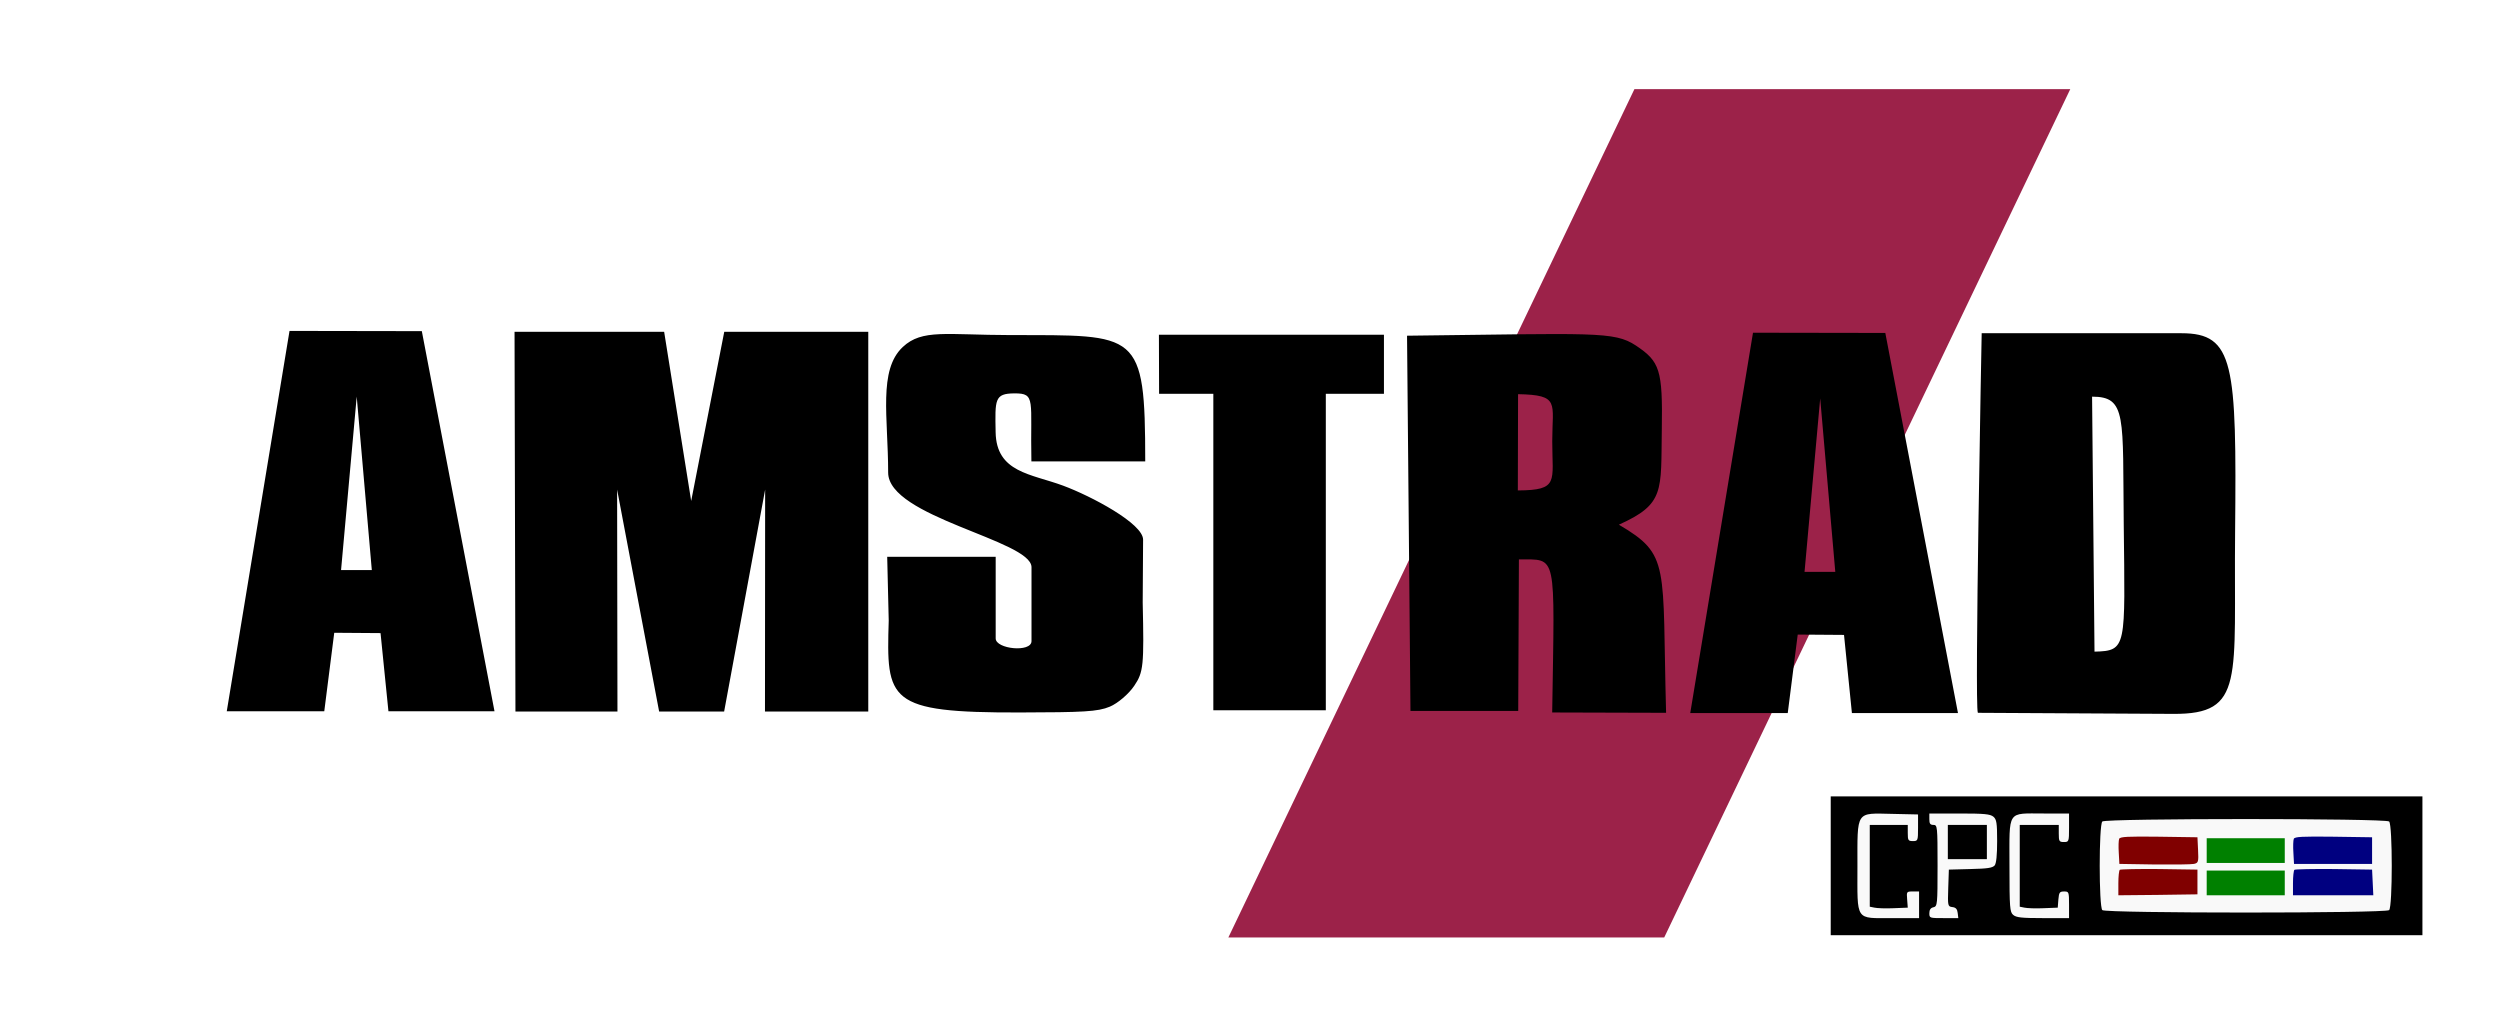
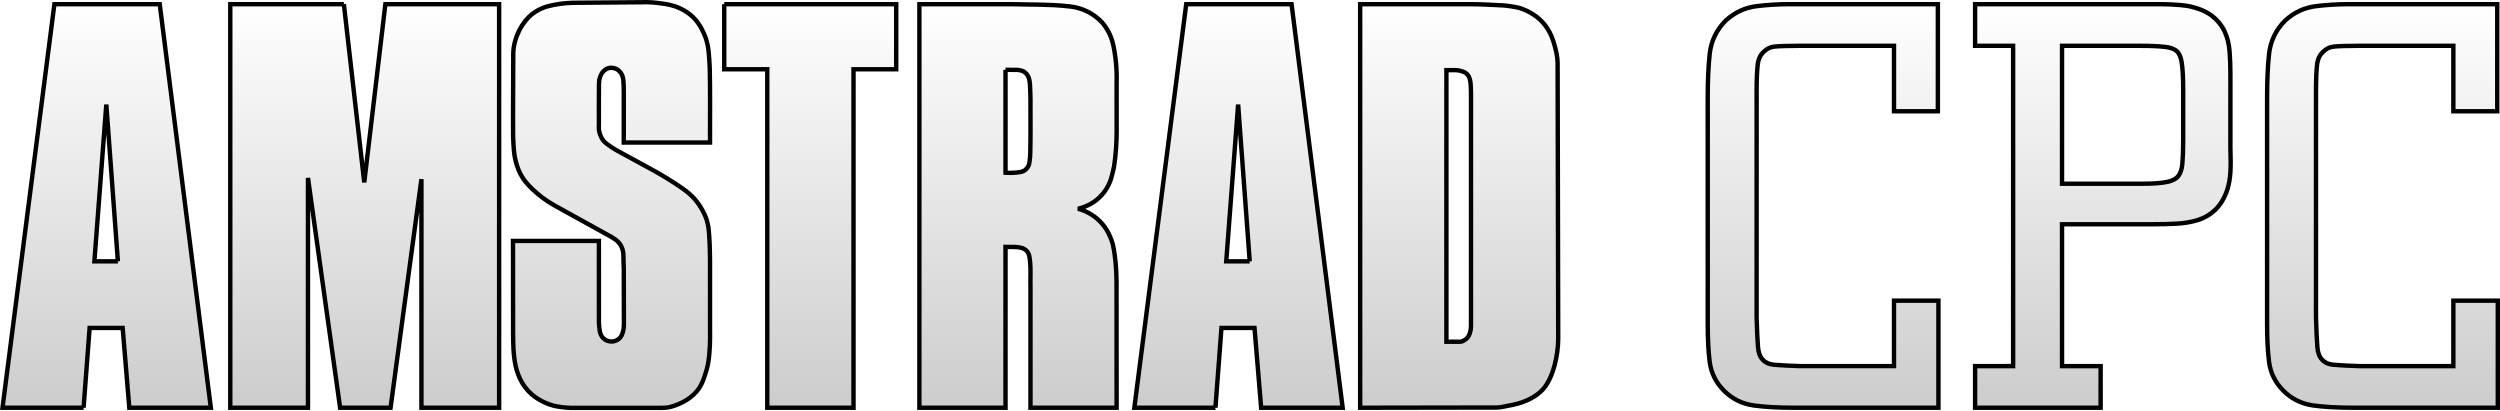
- <svg xmlns="http://www.w3.org/2000/svg" viewBox="0 0 44.384 18.138">
-   <path d="m32.502 14.139h10.505v2.465h-10.505z" fill="#f9f9f9" />
-   <path d="m29.017 1.582h7.738l-7.209 15.061h-7.738z" fill="#9c2249" stroke-width=".809" />
-   <path d="m5.14 5.875-1.114 6.752h1.731l.177-1.393.822.006.14 1.387h1.883l-1.29-6.748zm1.193 1.166.268 3.08h-.546zm2.802-1.15.016 6.741h1.811l-.006-3.94.746 3.94h1.154l.728-3.94-.003 3.94h1.834v-6.741h-2.557l-.587 3.003-.48-3.003zm11.44.052.003 1.048h.963v5.619h1.997v-5.619h1.032v-1.048zm-2.633.006c-1.143-.002-1.569-.112-1.914.211-.439.41-.26 1.252-.26 2.23.001.79 2.531 1.2 2.545 1.676v1.317c-.002.206-.637.141-.636-.049v-1.449h-1.926l.027 1.132c-.043 1.426-.028 1.637 2.328 1.632 1.123-.003 1.383-.013 1.597-.103.141-.059.337-.226.434-.371.164-.242.175-.359.15-1.477l.007-1.116c.003-.287-.924-.776-1.42-.96-.569-.211-1.185-.231-1.198-.948-.011-.583-.021-.688.334-.69.386-.002.279.116.301 1.207h2.021c-.001-2.331-.125-2.237-2.393-2.242zm7.038.011.061 6.662h1.913l.012-2.691c.686.008.635-.161.591 2.718l2.022.006c-.071-2.646.079-2.8-.838-3.34.818-.368.745-.593.762-1.695.017-1.055-.034-1.202-.461-1.486-.387-.256-.742-.213-4.062-.174zm1.971 1.038c.75.015.607.149.607.836 0 .718.126.869-.611.873zm8.231-1.082s-.129 6.63-.068 6.737v.002l3.469.019c1.276.008 1.073-.609 1.098-3.221.029-2.999-.016-3.537-.953-3.537zm2.522 3.394c.024 2.19.059 2.244-.519 2.259l-.043-4.527c.619 0 .541.353.562 2.268zm-6.582-3.403-1.114 6.752h1.731l.177-1.393.822.006.14 1.387h1.883l-1.29-6.748zm1.193 1.166.268 3.08h-.546z" stroke-width=".679" />
-   <g transform="matrix(.00364744 0 0 -.00337671 32.28314 16.80626)">
-     <path d="m60 425v-365h1440 1440v365 365h-1440-1440zm425 200c0-68-1-70-25-70-23 0-25 4-25 43v42h-92-93v-215-215l23-5c12-3 54-5 92-3l70 3-3 43c-3 41-3 42 27 42h31v-70-70h-130c-183 0-170-20-170 272 0 296-10 280 170 276l125-3zm367 58c15-14 18-32 18-128 0-73-4-117-12-128-11-13-34-17-118-19l-105-3-3-97c-3-94-2-97 20-100 17-2 24-11 26-31l3-27h-70c-70 0-71 0-71 26 0 17 6 28 20 31 19 5 20 14 20 219 0 207-1 214-20 214-16 0-20 7-20 30v30h147c122 0 149-3 165-17zm368-58c0-73-1-75-25-75-23 0-25 4-25 45v45h-95-95v-215-215l23-5c12-3 54-5 92-3l70 3 3 42c3 38 6 43 28 43 23 0 24-2 24-70v-70h-127c-104 0-130 3-145 17-16 15-18 36-18 259 0 296-14 274 167 274h123zm1558 33c17-17 17-449 0-466s-1379-17-1396 0-17 449 0 466 1379 17 1396 0z" />
-     <path d="m630 550v-90h95 95v90 90h-95-95z" />
-     <path d="m1464 567c-3-8-4-41-2-73l3-59 170-3c94-1 180 0 193 3 21 5 23 10 20 73l-3 67-188 3c-152 2-188 0-193-11z" fill="#800000" />
-     <path d="m2314 567c-3-8-4-41-2-73l3-59h190 190v70 70l-188 3c-152 2-188 0-193-11z" fill="#000080" />
-     <path d="m1890 505v-65h190 190v65 65h-190-190z" fill="#008000" />
-     <path d="m1467 404c-4-4-7-36-7-71v-63l193 2 192 3v65 65l-186 3c-102 1-188-1-192-4z" fill="#800000" />
-     <path d="m2317 404c-4-4-7-36-7-71v-63h195 196l-3 68-3 67-186 3c-102 1-188-1-192-4z" fill="#000080" />
-     <path d="m1890 335v-65h190 190v65 65h-190-190z" fill="#008000" />
+ <svg xmlns="http://www.w3.org/2000/svg" version="1.1" id="Layer_1" x="0px" y="0px" width="568px" height="93.173px" viewBox="-0.57 -0.5 568 93.173" enable-background="new -0.57 -0.5 568 93.173" xml:space="preserve">
+   <g>
+     <g>
+       <g>
+         <linearGradient id="SVGID_1_" gradientUnits="userSpaceOnUse" x1="176.729" y1="4.882813e-004" x2="176.729" y2="92.501">
+           <stop offset="0" style="stop-color:#FFFFFF" />
+           <stop offset="1" style="stop-color:#CCCCCC" />
+         </linearGradient>
+         <path fill="url(#SVGID_1_)" d="M18.421,92.138l1.372-18.127h7.505l1.511,18.127h18.522L35.72,0.45H11.787L0,92.138H18.421      M26.213,58.882h-5.337l2.706-35.629L26.213,58.882 M77.555,0.45H51.749v91.688h17.652V39.921l7.301,52.216h11.463l7.014-51.932     v51.932h17.651V0.45H86.987l-4.799,40.498L77.555,0.45 M116.043,11.608c-0.012,6.318-0.084,12.634-0.033,18.955     c0.033,1.033,0.096,2.065,0.156,2.808c0.134,1.565,0.257,2.042,0.518,3.058c0.268,1.004,0.72,2.259,1.432,3.368     c0.334,0.531,0.71,1.036,1.269,1.646c0.559,0.61,1.301,1.325,2.083,1.993c1.611,1.394,3.367,2.47,5.129,3.399     c3.851,2.129,7.678,4.232,11.555,6.391c0.52,0.329,1.071,0.605,1.619,1.137c1.332,1.28,1.328,2.768,1.309,4.191l0.074,1.98     l0.028,12.414c0.012,0.907-0.075,1.803-0.512,2.766c-0.149,0.279-0.354,0.539-0.6,0.75c-0.782,0.65-1.768,0.822-2.742,0.433     c-0.3-0.125-0.576-0.306-0.81-0.53c-0.982-0.945-0.869-2.287-1.01-3.439L135.5,54.244h-19.514l0.02,20.92     c0.016,2.568,0.033,5.002,0.589,7.519c0.299,1.297,0.776,2.646,1.5,3.853c0.724,1.207,1.691,2.272,2.826,3.105     c1.134,0.832,2.434,1.43,3.461,1.785c1.028,0.354,1.784,0.467,2.54,0.558c0.756,0.091,1.511,0.19,2.269,0.19h19.826     c0.898,0,1.798,0.039,2.905-0.266c1.109-0.304,2.422-0.844,3.557-1.564c1.137-0.723,2.096-1.625,2.756-2.594     c0.66-0.967,1.023-2.002,1.336-2.934s0.574-1.763,0.765-2.872c0.191-1.108,0.313-2.493,0.382-3.881     c0.066-1.388,0.033-2.774,0.033-4.163V59.203c0-0.275,0-0.553-0.008-1.174c-0.006-0.621-0.018-1.586-0.061-2.689     s-0.118-2.344-0.186-3.146c-0.067-0.801-0.127-1.163-0.201-1.522c-0.074-0.359-0.164-0.715-0.265-1.069     c-0.101-0.353-0.212-0.704-0.495-1.312c-0.281-0.607-0.733-1.474-1.278-2.277c-0.544-0.804-1.18-1.546-1.89-2.208     c-0.711-0.661-1.496-1.24-2.37-1.838c-1.807-1.227-3.822-2.482-5.766-3.56l-8.284-4.52c-0.499-0.272-0.991-0.557-1.466-0.869     c-0.476-0.313-0.935-0.647-1.211-0.857c-0.497-0.379-0.498-0.429-0.707-0.651c-0.082-0.093-0.161-0.188-0.298-0.413     c-0.312-0.497-0.689-1.371-0.759-2.11c-0.049-0.397-0.007-0.797-0.007-1.198c0.005-2.886-0.015-5.865,0.014-8.657     c-0.017-0.65-0.001-1.393,0.24-2.087c0.111-0.341,0.257-0.671,0.438-0.949c0.94-1.257,2.065-1.441,3.305-0.92     c0.282,0.147,0.542,0.359,0.762,0.606c0.22,0.247,0.4,0.527,0.529,0.83c0.128,0.302,0.206,0.625,0.257,1.072     c0.105,0.921,0.114,2.188,0.107,3.302V31.89h19.598c-0.021-5.63,0.068-11.255-0.063-16.891c-0.055-1.304-0.149-2.607-0.229-3.466     c-0.079-0.859-0.145-1.273-0.227-1.684c-0.085-0.411-0.185-0.817-0.301-1.221c-0.116-0.403-0.245-0.803-0.553-1.489     c-0.307-0.686-0.79-1.657-1.424-2.523c-0.634-0.866-1.419-1.625-2.302-2.24c-0.884-0.615-1.865-1.084-2.707-1.387     c-1.657-0.569-2.919-0.665-4.359-0.849c-0.706-0.075-1.414-0.145-2.124-0.139l-16.964,0.136     c-1.947,0.063-3.875,0.305-5.903,0.873c-0.618,0.189-1.198,0.427-1.75,0.719c-1.11,0.606-2.034,1.269-2.993,2.447     c-0.483,0.599-0.994,1.363-1.413,2.174C116.59,8.011,116.083,9.822,116.043,11.608 M163.976,0.45v14.789h9.775v76.898h19.598     V15.239h9.701V0.45H163.976 M229.18,0.45h-20.866v91.688h19.569V55.591c1.282,0.049,2.563-0.108,3.863,0.293     c0.274,0.098,0.531,0.246,0.752,0.435c0.904,0.776,0.834,1.767,0.973,2.703c0.17,1.881,0.037,3.771,0.084,5.653v27.462h19.568     l-0.018-28.663c-0.031-2.825-0.223-5.624-0.839-8.45c-0.173-0.638-0.402-1.276-0.688-1.905c-0.433-1.004-1.019-1.943-1.732-2.771     c-0.713-0.829-1.554-1.549-2.482-2.126c-0.928-0.577-1.947-1.011-3.006-1.285c0.511-0.127,1.017-0.287,1.519-0.48     c1.007-0.383,1.952-0.93,2.786-1.612c0.833-0.683,1.555-1.502,2.127-2.415c0.57-0.913,0.993-1.919,1.248-2.966     c0.209-0.75,0.384-1.504,0.525-2.262c0.459-3.09,0.623-6.187,0.561-9.291v-9.6c0.061-1.895-0.029-3.802-0.271-5.699     c-0.118-0.945-0.274-1.886-0.442-2.666c-0.167-0.781-0.346-1.402-0.578-2.004s-0.516-1.184-0.846-1.737     c-0.331-0.554-0.709-1.079-1.129-1.569c-0.656-0.7-1.396-1.321-2.201-1.844c-1.67-1.083-3.544-1.688-5.393-1.846     C237.91,0.438,233.543,0.581,229.18,0.45 M227.883,15.358c0.924,0.007,1.841,0.018,2.768,0.022     c0.442,0.04,0.895,0.152,1.333,0.35c1.273,0.838,1.338,1.902,1.454,2.93c0.082,1.154,0.078,2.315,0.117,3.474     c-0.016,4.017,0.051,8.032-0.047,12.048c-0.01,0.717-0.07,1.432-0.177,2.146c-0.033,0.334-0.131,0.663-0.288,0.96     c-0.156,0.297-0.371,0.563-0.629,0.779c-0.592,0.533-1.38,0.56-2.091,0.644c-0.81,0.077-1.627,0.086-2.44,0.029V15.358      M275.575,92.138l1.371-18.127h7.507l1.51,18.127h18.521L292.875,0.45H268.94l-11.785,91.688H275.575 M283.368,58.882h-5.338     l2.706-35.629L283.368,58.882 M351.087,6.108c-0.672-1.077-1.539-2.035-2.547-2.802c-1.01-0.768-2.158-1.345-3.012-1.688     c-0.855-0.343-1.416-0.451-1.975-0.55c-0.561-0.099-1.121-0.187-1.682-0.252c-0.564-0.064-1.127-0.105-2.467-0.165     c-1.34-0.059-3.455-0.191-5.572-0.192L308.46,0.45v91.688l31.104-0.053c0.773-0.002,1.531-0.221,2.293-0.355     c1.604-0.289,3.016-0.594,4.521-1.275c0.793-0.356,1.646-0.832,2.422-1.416c0.773-0.586,1.471-1.283,2.129-2.356     c0.658-1.075,1.277-2.526,1.732-4.302c0.453-1.773,0.801-3.871,0.797-5.971l-0.137-62.58c-0.004-1.429-0.361-2.84-0.727-4.146     C352.234,8.379,351.757,7.185,351.087,6.108 M329.263,15.438c0.416,0,0.834-0.033,1.238,0.017s0.791,0.144,1.111,0.244     c0.32,0.1,0.57,0.209,0.795,0.359s0.422,0.342,0.578,0.562c0.678,1.017,0.594,2.464,0.654,3.747v52.802     c0,0.391-0.002,0.781-0.057,1.16c-0.057,0.379-0.15,0.746-0.271,1.065s-0.271,0.592-0.473,0.823     c-0.197,0.232-0.445,0.424-0.715,0.576c-0.27,0.154-0.553,0.34-0.865,0.34h-3.205V15.438H329.263" />
+         <path d="M149.017,92.672H129.19c-0.802,0-1.576-0.104-2.328-0.193l0,0c-0.765-0.093-1.576-0.213-2.644-0.582l0,0     c-1.068-0.371-2.403-0.983-3.593-1.855l0,0c-1.19-0.873-2.2-1.987-2.959-3.25l0,0c-0.759-1.267-1.25-2.662-1.559-4.002l0,0     c-0.57-2.583-0.585-5.057-0.602-7.626l0,0l-0.021-21.421h20.513l0.006,19.121c0.135,1.247,0.073,2.408,0.861,3.142l0,0     c0.188,0.181,0.413,0.328,0.647,0.425l0,0c0.292,0.116,0.578,0.171,0.852,0.171l0,0c0.494-0.003,0.962-0.173,1.381-0.517l0,0     c0.195-0.168,0.365-0.382,0.469-0.576l0,0c0.375-0.834,0.466-1.593,0.468-2.41l0,0c0-0.054,0-0.102,0-0.148l0,0l-0.029-12.397     l-0.073-2.003c0-0.16,0.002-0.315,0.002-0.465l0,0c-0.006-1.259-0.114-2.35-1.159-3.363l0,0c-0.487-0.475-0.987-0.728-1.516-1.06     l0,0c-3.875-2.156-7.701-4.261-11.543-6.384l0,0c-1.783-0.939-3.572-2.036-5.223-3.463l0,0c-0.796-0.68-1.549-1.406-2.125-2.034     l0,0c-0.577-0.628-0.977-1.165-1.321-1.715l0,0c-0.753-1.171-1.217-2.469-1.495-3.512l0,0c-0.263-1.012-0.4-1.563-0.533-3.144     l0,0c-0.06-0.75-0.125-1.79-0.158-2.843l0,0c-0.015-1.62-0.019-3.239-0.019-4.854l0,0c0-4.707,0.042-9.407,0.052-14.108l0,0     v0.002l0.5,0.001l-0.5-0.011c0.042-1.875,0.57-3.755,1.449-5.476l0,0c0.438-0.846,0.964-1.634,1.47-2.262l0,0     c0.998-1.229,1.999-1.949,3.146-2.573l0,0c0.583-0.307,1.192-0.556,1.85-0.759l0,0c2.071-0.579,4.043-0.825,6.034-0.89l0,0     l16.94-0.137c0.052-0.002,0.089,0,0.112,0l0,0c0.715,0,1.412,0.07,2.103,0.143l0,0c1.422,0.182,2.743,0.282,4.466,0.875l0,0     c0.879,0.317,1.896,0.8,2.822,1.447l0,0c0.929,0.645,1.752,1.443,2.419,2.355l0,0c0.668,0.91,1.162,1.91,1.479,2.612l0,0     c0.315,0.703,0.458,1.141,0.577,1.557l0,0c0.12,0.415,0.222,0.834,0.311,1.261l0,0c0.085,0.425,0.155,0.867,0.234,1.733l0,0     c0.081,0.871,0.176,2.179,0.23,3.502l0,0c0.058,2.534,0.073,5.065,0.073,7.595l0,0c0,2.453-0.013,4.904-0.013,7.354l0,0     c0,0.651,0.002,1.3,0.004,1.951l0,0l0.002,0.502h-20.6V20.986c-0.002-0.181,0-0.363,0-0.543l0,0c0-0.96-0.021-1.968-0.104-2.702     l0,0c-0.047-0.419-0.116-0.684-0.22-0.933l0,0c-0.107-0.251-0.257-0.485-0.443-0.694l0,0c-0.185-0.206-0.4-0.379-0.583-0.477l0,0     c-0.375-0.16-0.715-0.234-1.026-0.234l0,0c-0.595,0.008-1.118,0.251-1.665,0.966l0,0c-0.149,0.23-0.282,0.522-0.385,0.842l0,0     c-0.172,0.491-0.218,1.043-0.218,1.578l0,0c0,0.11,0.002,0.22,0.006,0.348l0,0c-0.014,1.248-0.019,2.536-0.019,3.834l0,0     c0,1.254,0.004,2.523,0.004,3.782l0,0c0,0.347,0.002,0.693,0,1.037l0,0c0,0.275-0.017,0.529-0.017,0.759l0,0     c0,0.13,0.006,0.257,0.022,0.392l0,0c0.052,0.612,0.411,1.464,0.688,1.897l0,0c0.129,0.208,0.17,0.257,0.234,0.33l0,0     c0.251,0.264,0.156,0.218,0.645,0.597l0,0c0.268,0.203,0.722,0.533,1.184,0.836l0,0c0.458,0.303,0.939,0.581,1.431,0.848l0,0     l8.286,4.522c1.959,1.086,3.985,2.349,5.808,3.583l0,0c0.881,0.605,1.688,1.198,2.428,1.887l0,0     c0.738,0.687,1.397,1.458,1.961,2.293l0,0c0.566,0.835,1.028,1.719,1.319,2.345l0,0c0.292,0.628,0.419,1.022,0.522,1.385l0,0     c0.104,0.365,0.197,0.732,0.273,1.107l0,0c0.077,0.373,0.143,0.771,0.209,1.58l0,0c0.068,0.813,0.146,2.057,0.187,3.169l0,0     c0.044,1.111,0.056,2.081,0.063,2.703l0,0c0.008,0.622,0.008,0.904,0.008,1.18l0,0v14.697c0,0.687,0.008,1.381,0.008,2.08l0,0     c0,0.698-0.008,1.401-0.043,2.108l0,0c-0.068,1.399-0.191,2.799-0.388,3.939l0,0c-0.197,1.145-0.469,2.012-0.784,2.948l0,0     c-0.315,0.936-0.69,2.02-1.396,3.055l0,0c-0.707,1.034-1.712,1.979-2.903,2.735l0,0c-1.186,0.752-2.536,1.306-3.693,1.625l0,0     c-0.943,0.255-1.752,0.282-2.486,0.282l0,0C149.382,92.672,149.2,92.672,149.017,92.672L149.017,92.672z M116.505,75.16     c0.017,2.569,0.035,4.962,0.577,7.41l0,0c0.29,1.257,0.752,2.56,1.443,3.706l0,0c0.688,1.15,1.611,2.166,2.691,2.961l0,0     c1.078,0.792,2.341,1.374,3.328,1.715l0,0c0.989,0.34,1.69,0.443,2.437,0.534l0,0c0.761,0.092,1.497,0.188,2.21,0.188l0,0h19.827     c0.183,0,0.365,0,0.55,0l0,0c0.711,0,1.401-0.027,2.223-0.249l0,0c1.062-0.291,2.339-0.815,3.421-1.504l0,0     c1.084-0.69,1.997-1.551,2.61-2.452l0,0c0.616-0.9,0.964-1.885,1.275-2.813l0,0c0.311-0.927,0.562-1.723,0.746-2.797l0,0     c0.185-1.076,0.307-2.446,0.375-3.821l0,0c0.033-0.683,0.042-1.368,0.042-2.059l0,0c0-0.69-0.008-1.384-0.008-2.08l0,0V59.202     c-0.002-0.275,0-0.549-0.008-1.169l0,0c-0.006-0.62-0.019-1.578-0.062-2.675l0,0c-0.042-1.095-0.116-2.333-0.185-3.123l0,0     c-0.066-0.792-0.121-1.119-0.193-1.464l0,0c-0.071-0.344-0.158-0.688-0.255-1.032l0,0c-0.097-0.342-0.195-0.649-0.468-1.238l0,0     c-0.272-0.587-0.713-1.437-1.238-2.208l0,0c-0.523-0.773-1.134-1.486-1.816-2.121l0,0c-0.682-0.636-1.447-1.2-2.31-1.792l0,0     c-1.795-1.219-3.799-2.467-5.725-3.535l0,0l-8.283-4.52c-0.506-0.276-1.01-0.566-1.501-0.89l0,0     c-0.489-0.321-0.954-0.659-1.24-0.877l0,0c-0.504-0.379-0.599-0.527-0.778-0.718l0,0c-0.091-0.102-0.205-0.242-0.348-0.479l0,0     c-0.349-0.566-0.745-1.461-0.832-2.314l0,0c-0.021-0.172-0.027-0.34-0.027-0.5l0,0c0-0.276,0.017-0.531,0.017-0.761l0,0     c0-0.342,0-0.688,0-1.035l0,0c0-1.256-0.004-2.523-0.004-3.782l0,0c0-1.3,0.004-2.592,0.019-3.824l0,0     c-0.004-0.116-0.006-0.234-0.006-0.358l0,0c0-0.587,0.043-1.252,0.27-1.897l0,0c0.122-0.375,0.282-0.742,0.514-1.095l0,0     c0.676-0.921,1.555-1.402,2.484-1.394l0,0c0.473,0,0.948,0.114,1.454,0.33l0,0c0.344,0.181,0.647,0.429,0.902,0.715l0,0     c0.255,0.287,0.465,0.614,0.618,0.969l0,0c0.149,0.354,0.238,0.736,0.292,1.211l0,0c0.091,0.813,0.11,1.841,0.11,2.815l0,0     c0,0.185,0,0.367,0,0.543l0,0v10.403h18.598c-0.001-0.484-0.003-0.968-0.003-1.452l0,0c0-2.453,0.013-4.906,0.013-7.354l0,0     c0-2.526-0.015-5.049-0.073-7.562l0,0c-0.054-1.296-0.147-2.592-0.226-3.442l0,0c-0.079-0.851-0.141-1.236-0.22-1.628l0,0     c-0.081-0.4-0.178-0.794-0.29-1.184l0,0c-0.114-0.392-0.23-0.754-0.531-1.424l0,0c-0.297-0.667-0.77-1.611-1.371-2.432l0,0     c-0.6-0.819-1.346-1.541-2.184-2.124l0,0c-0.84-0.584-1.787-1.039-2.583-1.325l0,0c-1.599-0.55-2.801-0.641-4.25-0.825l0,0     c-0.676-0.073-1.337-0.137-1.987-0.137l0,0c-0.035,0-0.056,0-0.081,0l0,0l-16.951,0.137c-1.918,0.062-3.801,0.298-5.773,0.85l0,0     c-0.589,0.182-1.14,0.406-1.657,0.68l0,0c-1.078,0.591-1.926,1.198-2.843,2.322l0,0c-0.462,0.572-0.958,1.313-1.358,2.088l0,0     c-0.817,1.601-1.302,3.342-1.339,5.042l0,0l0,0c-0.011,4.699-0.052,9.396-0.052,14.094l0,0c0,1.615,0.004,3.229,0.019,4.833l0,0     c0.033,1.024,0.095,2.048,0.155,2.78l0,0c0.135,1.555,0.243,1.956,0.502,2.974l0,0c0.257,0.968,0.697,2.181,1.373,3.228l0,0     c0.319,0.51,0.672,0.985,1.215,1.576l0,0c0.541,0.591,1.271,1.296,2.04,1.953l0,0c1.572,1.358,3.293,2.416,5.045,3.338l0,0     c3.851,2.129,7.676,4.232,11.581,6.407l0,0c0.487,0.311,1.09,0.611,1.698,1.198l0,0c1.327,1.268,1.472,2.785,1.464,4.083l0,0     c0,0.162-0.002,0.317-0.002,0.45l0,0l0.073,1.998l0.029,12.41c0.002,0.056,0,0.108,0,0.155l0,0     c0.002,0.892-0.108,1.829-0.57,2.85l0,0c-0.179,0.334-0.421,0.641-0.722,0.899l0,0c-0.585,0.487-1.292,0.755-2.026,0.753l0,0     c-0.409,0.002-0.821-0.081-1.228-0.242l0,0c-0.359-0.149-0.687-0.363-0.966-0.633l0,0c-1.176-1.157-1.012-2.679-1.163-3.799l0,0     L135,54.744h-18.516L116.505,75.16L116.505,75.16z M307.958-0.05l25.875,0.008c2.136,0.002,4.261,0.133,5.594,0.193l0,0     c1.342,0.06,1.921,0.102,2.501,0.168l0,0c0.574,0.066,1.145,0.155,1.713,0.255l0,0c0.563,0.1,1.184,0.22,2.073,0.579l0,0     c0.89,0.359,2.069,0.95,3.129,1.754l0,0c1.056,0.807,1.964,1.808,2.667,2.936l0,0h0.002l-0.002,0.001     c0.703,1.127,1.196,2.369,1.565,3.704l0,0c0.366,1.314,0.74,2.768,0.744,4.28l0,0l0.137,62.615l0,0c0,0.001,0,0.001,0,0.002l0,0     c0,0.001,0.001,0.005,0,0.014l0,0c-0.002,2.137-0.354,4.252-0.813,6.045l0,0c-0.465,1.816-1.1,3.312-1.79,4.439l0,0     c-0.688,1.126-1.442,1.881-2.254,2.493l0,0c-0.813,0.613-1.695,1.104-2.517,1.474l0,0c-1.563,0.707-3.027,1.021-4.641,1.313l0,0     c-0.728,0.125-1.512,0.356-2.378,0.361l0,0l-31.606,0.054V-0.05L307.958-0.05z M308.959,91.637l30.603-0.052     c0.679,0,1.41-0.205,2.207-0.348l0,0c1.594-0.289,2.954-0.585,4.403-1.24l0,0c0.764-0.345,1.587-0.803,2.324-1.358l0,0     c0.736-0.56,1.377-1.198,2.006-2.219l0,0c0.626-1.024,1.229-2.432,1.673-4.165l0,0c0.444-1.731,0.782-3.78,0.782-5.813l0,0     c0.003,0-0.003-0.01,0-0.051l0,0L352.82,13.83c-0.002-1.346-0.344-2.714-0.707-4.012l0,0c-0.353-1.273-0.813-2.419-1.449-3.446     l0,0l0.423-0.265l-0.425,0.265c-0.639-1.026-1.466-1.939-2.424-2.669l0,0c-0.962-0.729-2.08-1.294-2.896-1.621l0,0     c-0.821-0.328-1.321-0.423-1.875-0.523l0,0c-0.556-0.097-1.104-0.185-1.65-0.247l0,0c-0.549-0.062-1.097-0.104-2.434-0.162l0,0     c-1.348-0.06-3.453-0.191-5.551-0.193l0,0L308.959,0.95V91.637L308.959,91.637z M285.5,92.637l-1.508-18.129h-6.583     l-1.335,17.666v0.002l-0.5-0.038v0.499h-18.991L268.5-0.05h24.813l11.738,92.687H285.5L285.5,92.637z M257.722,91.637h17.388     l1.371-18.126h8.431l1.51,18.124h17.493L292.432,0.95h-23.053L257.722,91.637L257.722,91.637z M233.054,92.637l0.002-27.949     c-0.01-0.327-0.014-0.65-0.014-0.977l0,0c0-0.773,0.019-1.542,0.019-2.303l0,0c0-0.788-0.019-1.57-0.083-2.314l0,0     c-0.145-1.037-0.095-1.796-0.805-2.397l0,0c-0.174-0.146-0.379-0.265-0.576-0.335l0,0c-0.749-0.234-1.51-0.266-2.318-0.266l0,0     c-0.234,0-0.475,0.004-0.719,0.004l0,0c-0.059,0-0.118,0-0.176-0.001l0,0v36.538h-20.569V-0.05h21.368v0.5l0.014-0.5     c4.342,0.131,8.723-0.015,13.111,0.496l0,0c1.928,0.166,3.881,0.796,5.623,1.926l0,0c0.84,0.543,1.609,1.19,2.308,1.937l0,0     c0.438,0.512,0.833,1.06,1.18,1.638l0,0c0.344,0.577,0.641,1.184,0.883,1.814l0,0c0.243,0.628,0.429,1.279,0.599,2.078l0,0     c0.172,0.798,0.33,1.752,0.45,2.708l0,0c0.195,1.534,0.292,3.075,0.292,4.611l0,0c0,0.39-0.006,0.777-0.019,1.151l0,0v9.592     c0.008,0.417,0.013,0.838,0.013,1.259l0,0c0,2.708-0.176,5.412-0.581,8.132l0,0c-0.145,0.773-0.324,1.541-0.531,2.29l0,0     c-0.268,1.099-0.711,2.154-1.311,3.114l0,0c-0.602,0.958-1.358,1.818-2.233,2.536l0,0c-0.877,0.715-1.868,1.29-2.923,1.691l0,0     c-0.026,0.011-0.051,0.02-0.077,0.029l0,0c0.571,0.236,1.124,0.519,1.649,0.844l0,0c0.97,0.604,1.85,1.356,2.596,2.223l0,0     c0.747,0.869,1.36,1.853,1.808,2.893l0,0c0.299,0.653,0.535,1.317,0.722,2.006l0,0c0.626,2.873,0.819,5.708,0.85,8.557l0,0     l0.019,29.164H233.054L233.054,92.637z M231.913,55.412c0.332,0.118,0.641,0.297,0.911,0.526l0,0     c1.099,0.952,1.007,2.174,1.145,3.038l0,0c0.075,0.816,0.091,1.63,0.091,2.433l0,0c0,0.775-0.019,1.544-0.019,2.303l0,0     c0,0.319,0.004,0.633,0.015,0.963l0,0v26.961h18.568l-0.019-28.157c-0.031-2.806-0.222-5.57-0.821-8.323l0,0     c-0.166-0.612-0.386-1.226-0.666-1.84l0,0c-0.413-0.957-0.973-1.854-1.651-2.644l0,0c-0.68-0.79-1.482-1.476-2.368-2.027l0,0     c-0.883-0.55-1.856-0.965-2.868-1.226l0,0l0.004-0.968c0.492-0.122,0.977-0.276,1.464-0.462l0,0     c0.956-0.363,1.854-0.883,2.646-1.532l0,0c0.79-0.647,1.477-1.427,2.02-2.291l0,0c0.541-0.869,0.946-1.825,1.19-2.837l0,0     c0.205-0.736,0.377-1.474,0.512-2.2l0,0c0.394-2.65,0.568-5.304,0.568-7.968l0,0c0-0.413-0.004-0.828-0.012-1.25l0,0v-9.615     c0.012-0.377,0.019-0.757,0.019-1.136l0,0c0-1.493-0.096-2.994-0.286-4.485l0,0c-0.116-0.933-0.27-1.862-0.434-2.625l0,0     c-0.164-0.761-0.336-1.354-0.556-1.929l0,0c-0.222-0.574-0.493-1.132-0.811-1.661l0,0c-0.315-0.529-0.676-1.031-1.064-1.482l0,0     c-0.628-0.67-1.337-1.265-2.108-1.767l0,0c-1.597-1.037-3.393-1.615-5.178-1.769l0,0c-4.305-0.501-8.657-0.361-13.04-0.491l0,0     h-20.354v90.686h18.57V55.072l0.516,0.019c0.218,0.008,0.436,0.011,0.66,0.011l0,0c0.234,0,0.473-0.005,0.719-0.005l0,0     C230.107,55.096,230.984,55.122,231.913,55.412L231.913,55.412z M173.25,92.637V15.74h-9.774V0.45h0.5v-0.5h39.575v15.79h-9.702     v76.897H173.25L173.25,92.637z M164.475,14.738h9.776l-0.002,76.897h18.599V14.738h9.7V0.95h-38.073V14.738L164.475,14.738z      M94.68,92.637l-0.002-44.993l-6.075,44.993H76.267l-6.366-45.53v45.53H51.248V-0.05h26.307v0.5l0.498-0.058l4.145,36.232     L86.541-0.05h26.79v92.687H94.68L94.68,92.637z M95.679,40.205v51.43h16.65V0.95H87.431l-4.747,40.058l-0.993-0.002L77.109,0.95     H52.248v90.686H68.9V39.921l0.995-0.07l7.241,51.785h10.591l6.957-51.499L95.679,40.205L95.679,40.205z M28.349,92.637     L26.837,74.51h-6.581l-1.337,17.664l0.002,0.002l-0.5-0.038v0.499H-0.57L11.348-0.05h24.811l11.74,92.687H28.349L28.349,92.637z      M0.568,91.637h17.388l1.373-18.128h8.429l1.511,18.126h17.494L35.28,0.95H12.227L0.568,91.637L0.568,91.637z M327.553,77.633     V14.938h0.501h1.209v1h-0.711v60.697h2.706c0.107,0.01,0.331-0.102,0.62-0.276l0,0c0.228-0.128,0.429-0.286,0.582-0.469l0,0     c0.155-0.178,0.276-0.394,0.384-0.672l0,0c0.105-0.281,0.193-0.617,0.242-0.96l0,0c0.05-0.334,0.053-0.7,0.053-1.088l0,0V20.391     c-0.05-1.323-0.013-2.691-0.563-3.481l0,0c-0.12-0.17-0.273-0.319-0.447-0.435l0,0c-0.175-0.116-0.374-0.208-0.666-0.299l0,0     c-0.297-0.091-0.657-0.18-1.026-0.224l0,0c-0.146-0.019-0.301-0.025-0.469-0.025l0,0c-0.22,0-0.456,0.011-0.705,0.011l0,0v-1     c0.22,0,0.456-0.01,0.705-0.01l0,0c0.188,0,0.386,0.006,0.593,0.031l0,0c0.442,0.054,0.856,0.156,1.199,0.264l0,0     c0.348,0.107,0.65,0.236,0.925,0.421l0,0c0.275,0.185,0.516,0.417,0.717,0.701l0,0c0.797,1.229,0.666,2.756,0.736,4.024l0,0     v52.802c0,0.392,0,0.807-0.061,1.233l0,0c-0.062,0.412-0.163,0.811-0.3,1.169l0,0c-0.135,0.359-0.313,0.688-0.559,0.969l0,0     c-0.244,0.288-0.539,0.512-0.848,0.687l0,0c-0.253,0.135-0.595,0.396-1.113,0.406l0,0H327.553L327.553,77.633z M277.489,59.382     l2.747-36.167h0.998l2.633,35.63l-0.5,0.036v0.501H277.489L277.489,59.382z M278.569,58.381h4.261l-2.102-28.436L278.569,58.381     L278.569,58.381z M20.334,59.382l2.748-36.167h1l2.631,35.63l-0.5,0.036v0.501H20.334L20.334,59.382z M21.415,58.381h4.258     l-2.098-28.434L21.415,58.381L21.415,58.381z M227.849,39.239l-0.466-0.031V15.358h0.5l0.004-0.5     c0.925,0.006,1.841,0.017,2.81,0.023l0,0c0.493,0.046,1.001,0.17,1.493,0.392l0,0l0.035,0.017l0.033,0.022     c1.464,0.944,1.578,2.306,1.68,3.312l0,0c0.083,1.18,0.079,2.345,0.118,3.51l0,0c-0.002,0.473-0.004,0.946-0.004,1.418l0,0     c0,1.74,0.01,3.481,0.01,5.225l0,0c0,1.802-0.013,3.608-0.054,5.41l0,0c-0.01,0.74-0.072,1.479-0.18,2.19l0,0     c-0.04,0.398-0.153,0.788-0.342,1.143l0,0c-0.187,0.356-0.443,0.671-0.736,0.918l0,0c-0.77,0.68-1.696,0.68-2.378,0.769l0,0     c-0.479,0.046-0.962,0.068-1.441,0.068l0,0C228.567,39.276,228.206,39.262,227.849,39.239L227.849,39.239z M228.93,38.277     c0.45,0,0.9-0.021,1.335-0.063l0,0c0.748-0.081,1.399-0.133,1.827-0.531l0,0c0.209-0.174,0.383-0.39,0.51-0.63l0,0     c0.125-0.236,0.206-0.504,0.234-0.8l0,0c0.104-0.692,0.162-1.385,0.172-2.084l0,0c0.042-1.795,0.054-3.593,0.052-5.391l0,0     c0.002-1.74-0.008-3.481-0.008-5.225l0,0c0-0.475,0.002-0.948,0.004-1.402l0,0c-0.039-1.171-0.037-2.326-0.116-3.436l0,0     c-0.131-1.059-0.149-1.821-1.197-2.546l0,0c-0.375-0.164-0.758-0.258-1.094-0.291l0,0c-0.76-0.003-1.513-0.011-2.266-0.017l0,0     v22.403C228.564,38.272,228.747,38.277,228.93,38.277L228.93,38.277z" />
+       </g>
+     </g>
+     <g>
+       <g>
+         <linearGradient id="SVGID_2_" gradientUnits="userSpaceOnUse" x1="413.633" y1="0.087" x2="413.633" y2="92.587">
+           <stop offset="0" style="stop-color:#FFFFFF" />
+           <stop offset="1" style="stop-color:#CCCCCC" />
+         </linearGradient>
+         <path fill="url(#SVGID_2_)" d="M429.748,82.679h-21.398c-2.561-0.081-4.543-0.188-5.889-0.313     c-1.109-0.104-1.934-0.478-2.566-1.179c-0.588-0.59-0.938-1.54-1.045-2.821c-0.127-1.505-0.23-3.796-0.313-6.783V20.113     c0-2.498,0.082-4.492,0.244-5.927c0.143-1.25,0.58-2.192,1.367-2.913c0.688-0.691,1.471-1.078,2.391-1.18     c1.098-0.122,3.084-0.185,5.906-0.185h21.303v14.871h9.965V0.45h-33.768c-2.48,0-4.979,0.152-7.43,0.452     c-2.609,0.322-4.953,1.41-6.99,3.267c-2.104,2.102-3.33,4.65-3.65,7.576c-0.299,2.721-0.449,6.049-0.449,9.893V73.11     c0,3.429,0.152,6.335,0.453,8.642c0.322,2.5,1.422,4.701,3.264,6.541c1.842,1.842,4.102,2.961,6.723,3.328     c2.443,0.344,5.592,0.519,9.352,0.519h32.625v-24.33h-10.094V82.679L429.748,82.679z" />
+         <path d="M407.216,92.639c-3.777,0-6.943-0.177-9.422-0.524l0,0c-2.72-0.379-5.094-1.553-7.007-3.47l0,0     c-1.914-1.908-3.071-4.224-3.406-6.83l0,0c-0.304-2.338-0.457-5.263-0.457-8.705l0,0V21.638c0-3.857,0.151-7.201,0.453-9.948l0,0     c0.329-3.032,1.613-5.701,3.811-7.89l0,0c2.104-1.921,4.555-3.061,7.265-3.395l0,0c2.472-0.301,4.99-0.455,7.492-0.457l0,0     h34.267v25.329h-10.965v-14.87h-20.803c-2.813,0-4.796,0.065-5.852,0.183l0,0c-0.811,0.092-1.469,0.415-2.107,1.052l0,0     c-0.689,0.637-1.071,1.433-1.209,2.6l0,0c-0.157,1.403-0.241,3.383-0.239,5.871l0,0l-0.002,51.455     c0.082,2.983,0.187,5.27,0.313,6.757l0,0c0.101,1.215,0.434,2.047,0.917,2.526l0,0c0.547,0.6,1.216,0.914,2.242,1.017l0,0     c1.326,0.123,3.304,0.23,5.841,0.312l0,0h20.899V67.308h11.095v25.331H407.216L407.216,92.639z M398.576,1.398     c-2.51,0.31-4.745,1.347-6.698,3.124l0,0c-2.028,2.028-3.195,4.457-3.507,7.276l0,0c-0.296,2.694-0.446,6.007-0.446,9.839l0,0     V73.11c0,3.413,0.152,6.302,0.448,8.577l0,0c0.312,2.393,1.352,4.479,3.121,6.25l0,0c1.771,1.769,3.918,2.833,6.438,3.187l0,0     c2.41,0.34,5.54,0.516,9.284,0.516l0,0h32.125V68.307h-9.095v14.371v0.499h-21.914c-2.566-0.08-4.555-0.187-5.921-0.314l0,0     c-1.191-0.104-2.172-0.539-2.872-1.322l0,0c-0.71-0.717-1.075-1.787-1.19-3.132l0,0c-0.127-1.525-0.23-3.82-0.313-6.826l0,0     v-51.47c0-2.51,0.081-4.518,0.247-5.984l0,0c0.148-1.333,0.641-2.42,1.511-3.21l0,0c0.752-0.76,1.661-1.213,2.689-1.324l0,0     c1.14-0.125,3.129-0.187,5.961-0.187l0,0h21.803v14.87h8.965V0.95h-33.267C403.483,0.95,401.006,1.101,398.576,1.398     L398.576,1.398z M429.748,82.678v-0.499V82.678L429.748,82.678z" />
+       </g>
+       <g>
+         <linearGradient id="SVGID_3_" gradientUnits="userSpaceOnUse" x1="477.207" y1="0.087" x2="477.207" y2="92.587">
+           <stop offset="0" style="stop-color:#FFFFFF" />
+           <stop offset="1" style="stop-color:#CCCCCC" />
+         </linearGradient>
+         <path fill="url(#SVGID_3_)" d="M506.179,16.3c0-1.792-0.063-3.528-0.191-5.16c-0.137-1.718-0.531-3.268-1.178-4.608     c-0.658-1.364-1.654-2.554-2.963-3.535c-1.297-0.971-3.1-1.693-5.406-2.155c-0.613-0.086-1.182-0.152-1.711-0.198     c-0.518-0.042-1.182-0.084-1.996-0.129c-0.836-0.042-1.922-0.064-3.23-0.064h-41.33v9.458h8.641V82.68h-8.641v9.458h28.521V82.68     h-8.77V50.451h20.678c1.801,0,3.564-0.043,5.24-0.127c1.764-0.088,3.396-0.357,4.861-0.804c1.535-0.467,2.904-1.272,4.068-2.394     c1.164-1.124,2.082-2.667,2.729-4.612c0.359-1.171,0.586-2.487,0.676-3.914c0.084-1.38,0.084-3.208,0.002-5.397V16.3z      M495.451,19.9v11.482c0,2.177-0.064,3.971-0.189,5.334c-0.105,1.208-0.422,2.15-0.932,2.8c-0.484,0.618-1.316,1.057-2.473,1.304     c-1.316,0.282-3.27,0.426-5.803,0.426h-18.129V9.909h17.623c2.479,0,4.438,0.083,5.83,0.25c1.213,0.144,2.111,0.485,2.666,1.012     c0.549,0.521,0.918,1.423,1.096,2.68C495.345,15.289,495.451,17.325,495.451,19.9z" />
+         <path d="M447.671,92.636V82.18l8.64-0.002V10.408h-8.64V-0.05h41.831c1.313,0,2.407,0.023,3.259,0.065l0,0     c0.815,0.044,1.482,0.086,2.011,0.129l0,0c0.54,0.048,1.117,0.114,1.765,0.207l0,0c2.355,0.473,4.229,1.212,5.609,2.245l0,0     c1.366,1.024,2.42,2.279,3.113,3.719l0,0c0.678,1.404,1.085,3.016,1.227,4.786l0,0c0.129,1.647,0.192,3.396,0.192,5.199l0,0     v16.886c0.038,1.09,0.059,2.095,0.062,3.003l0,0c-0.003,0.917-0.021,1.732-0.065,2.441l0,0c-0.091,1.461-0.323,2.815-0.699,4.042     l0,0c-0.665,2.002-1.62,3.622-2.855,4.813l0,0c-1.219,1.174-2.661,2.023-4.271,2.514l0,0c-1.51,0.458-3.183,0.734-4.981,0.823     l0,0c-1.686,0.084-3.457,0.127-5.265,0.129l0,0h-20.179V82.18h8.771v10.456H447.671L447.671,92.636z M448.672,91.637h27.52     v-8.458h-8.769V49.95h21.18c1.791,0,3.548-0.042,5.214-0.127l0,0c1.729-0.084,3.322-0.349,4.741-0.781l0,0     c1.461-0.445,2.758-1.208,3.867-2.276l0,0c1.092-1.054,1.974-2.524,2.597-4.399l0,0c0.347-1.125,0.568-2.405,0.655-3.797l0,0     c0.042-0.68,0.062-1.478,0.062-2.38l0,0c0-0.893-0.021-1.886-0.062-2.986l0,0V16.3c0.002-1.78-0.062-3.503-0.188-5.121l0,0     c-0.133-1.667-0.515-3.155-1.13-4.431l0,0c-0.623-1.288-1.563-2.414-2.813-3.352l0,0c-1.212-0.91-2.946-1.613-5.176-2.059l0,0     c-0.606-0.086-1.166-0.15-1.682-0.196l0,0c-0.511-0.04-1.172-0.083-1.98-0.127l0,0c-0.824-0.042-1.903-0.063-3.206-0.063l0,0     h-40.83v8.458h8.642v73.771h-8.642V91.637L448.672,91.637z M467.425,41.745V9.409h18.122c2.491,0,4.462,0.083,5.89,0.253l0,0     c1.271,0.152,2.272,0.507,2.95,1.145l0,0c0.676,0.65,1.058,1.658,1.246,2.973l0,0c0.211,1.479,0.316,3.529,0.316,6.12l0,0v11.482     c0,2.186-0.065,3.992-0.192,5.377l0,0c-0.111,1.269-0.443,2.306-1.036,3.064l0,0c-0.59,0.75-1.538,1.223-2.761,1.484l0,0     c-1.379,0.296-3.354,0.437-5.906,0.437l0,0H467.425L467.425,41.745z M468.422,40.747h17.632c2.513,0,4.443-0.146,5.697-0.416l0,0     c1.09-0.232,1.806-0.636,2.184-1.124l0,0c0.427-0.541,0.729-1.39,0.828-2.537l0,0c0.122-1.339,0.188-3.121,0.186-5.288l0,0V19.9     h0.002c0-2.562-0.107-4.583-0.306-5.98l0,0c-0.167-1.198-0.523-1.994-0.946-2.387l0,0c-0.431-0.416-1.227-0.743-2.38-0.878l0,0     c-1.358-0.163-3.305-0.247-5.771-0.245l0,0h-17.125V40.747L468.422,40.747z" />
+       </g>
+       <g>
+         <linearGradient id="SVGID_4_" gradientUnits="userSpaceOnUse" x1="540.722" y1="0.087" x2="540.722" y2="92.587">
+           <stop offset="0" style="stop-color:#FFFFFF" />
+           <stop offset="1" style="stop-color:#CCCCCC" />
+         </linearGradient>
+         <path fill="url(#SVGID_4_)" d="M556.833,67.809V82.68h-21.398c-2.559-0.081-4.541-0.188-5.889-0.313     c-1.105-0.104-1.934-0.477-2.563-1.178c-0.588-0.59-0.939-1.54-1.047-2.822c-0.125-1.5-0.23-3.789-0.313-6.781V20.113     c0-2.498,0.082-4.492,0.244-5.926c0.146-1.252,0.58-2.194,1.369-2.914c0.688-0.692,1.471-1.078,2.389-1.18     c1.098-0.122,3.084-0.185,5.906-0.185h21.303v14.871h9.969V0.45h-33.771c-2.479,0-4.977,0.152-7.426,0.452     c-2.613,0.322-4.955,1.41-6.994,3.267c-2.102,2.102-3.328,4.65-3.648,7.575c-0.299,2.718-0.451,6.047-0.451,9.894V73.11     c0,3.431,0.152,6.339,0.453,8.642c0.324,2.5,1.422,4.699,3.266,6.541c1.842,1.842,4.104,2.961,6.723,3.328     c2.443,0.344,5.59,0.519,9.352,0.519h32.625v-24.33H556.833z" />
+         <path d="M534.306,92.637c-3.778,0-6.943-0.175-9.423-0.521l0,0c-2.717-0.38-5.093-1.555-7.005-3.471l0,0     c-1.916-1.91-3.073-4.225-3.409-6.83l0,0c-0.305-2.334-0.456-5.261-0.458-8.706l0,0V21.638c0.002-3.86,0.153-7.207,0.455-9.948     l0,0c0.33-3.033,1.615-5.7,3.81-7.891l0,0c2.106-1.921,4.555-3.061,7.269-3.393l0,0c2.47-0.304,4.988-0.455,7.487-0.457l0,0     h34.271v25.329h-10.968l-0.002-14.871h-20.801c-2.813,0-4.796,0.064-5.852,0.181l0,0c-0.81,0.093-1.467,0.415-2.107,1.053l0,0     c-0.689,0.636-1.067,1.432-1.21,2.602l0,0c-0.158,1.401-0.241,3.384-0.241,5.871l0,0v51.458c0.083,2.986,0.188,5.271,0.311,6.754     l0,0c0.103,1.216,0.437,2.046,0.922,2.531l0,0c0.542,0.595,1.216,0.91,2.237,1.012l0,0c1.329,0.124,3.306,0.23,5.843,0.313l0,0     l20.898-0.002v-14.37v-0.5h11.097v25.329H534.306L534.306,92.637z M525.667,1.397c-2.514,0.313-4.747,1.349-6.702,3.125l0,0     c-2.024,2.029-3.194,4.458-3.505,7.276l0,0c-0.296,2.693-0.449,6.005-0.447,9.84l0,0v51.471     c-0.002,3.416,0.151,6.307,0.447,8.578l0,0c0.313,2.394,1.353,4.478,3.124,6.249l0,0c1.77,1.768,3.918,2.834,6.438,3.188l0,0     c2.408,0.339,5.537,0.516,9.283,0.516l0,0h32.125V68.308h-9.1v14.87h-21.913c-2.565-0.081-4.555-0.188-5.92-0.314l0,0     c-1.188-0.106-2.172-0.536-2.869-1.323l0,0c-0.708-0.715-1.078-1.785-1.191-3.133l0,0c-0.125-1.517-0.231-3.813-0.314-6.822l0,0     V20.113c0-2.51,0.08-4.516,0.249-5.986l0,0c0.15-1.332,0.64-2.418,1.51-3.208l0,0c0.753-0.764,1.661-1.214,2.688-1.325l0,0     c1.138-0.125,3.129-0.187,5.962-0.187l0,0h21.801v14.87h8.97V0.951h-33.271C530.573,0.951,528.095,1.1,525.667,1.397     L525.667,1.397z M556.833,68.308v-0.5V68.308L556.833,68.308z" />
+       </g>
+     </g>
  </g>
</svg>
